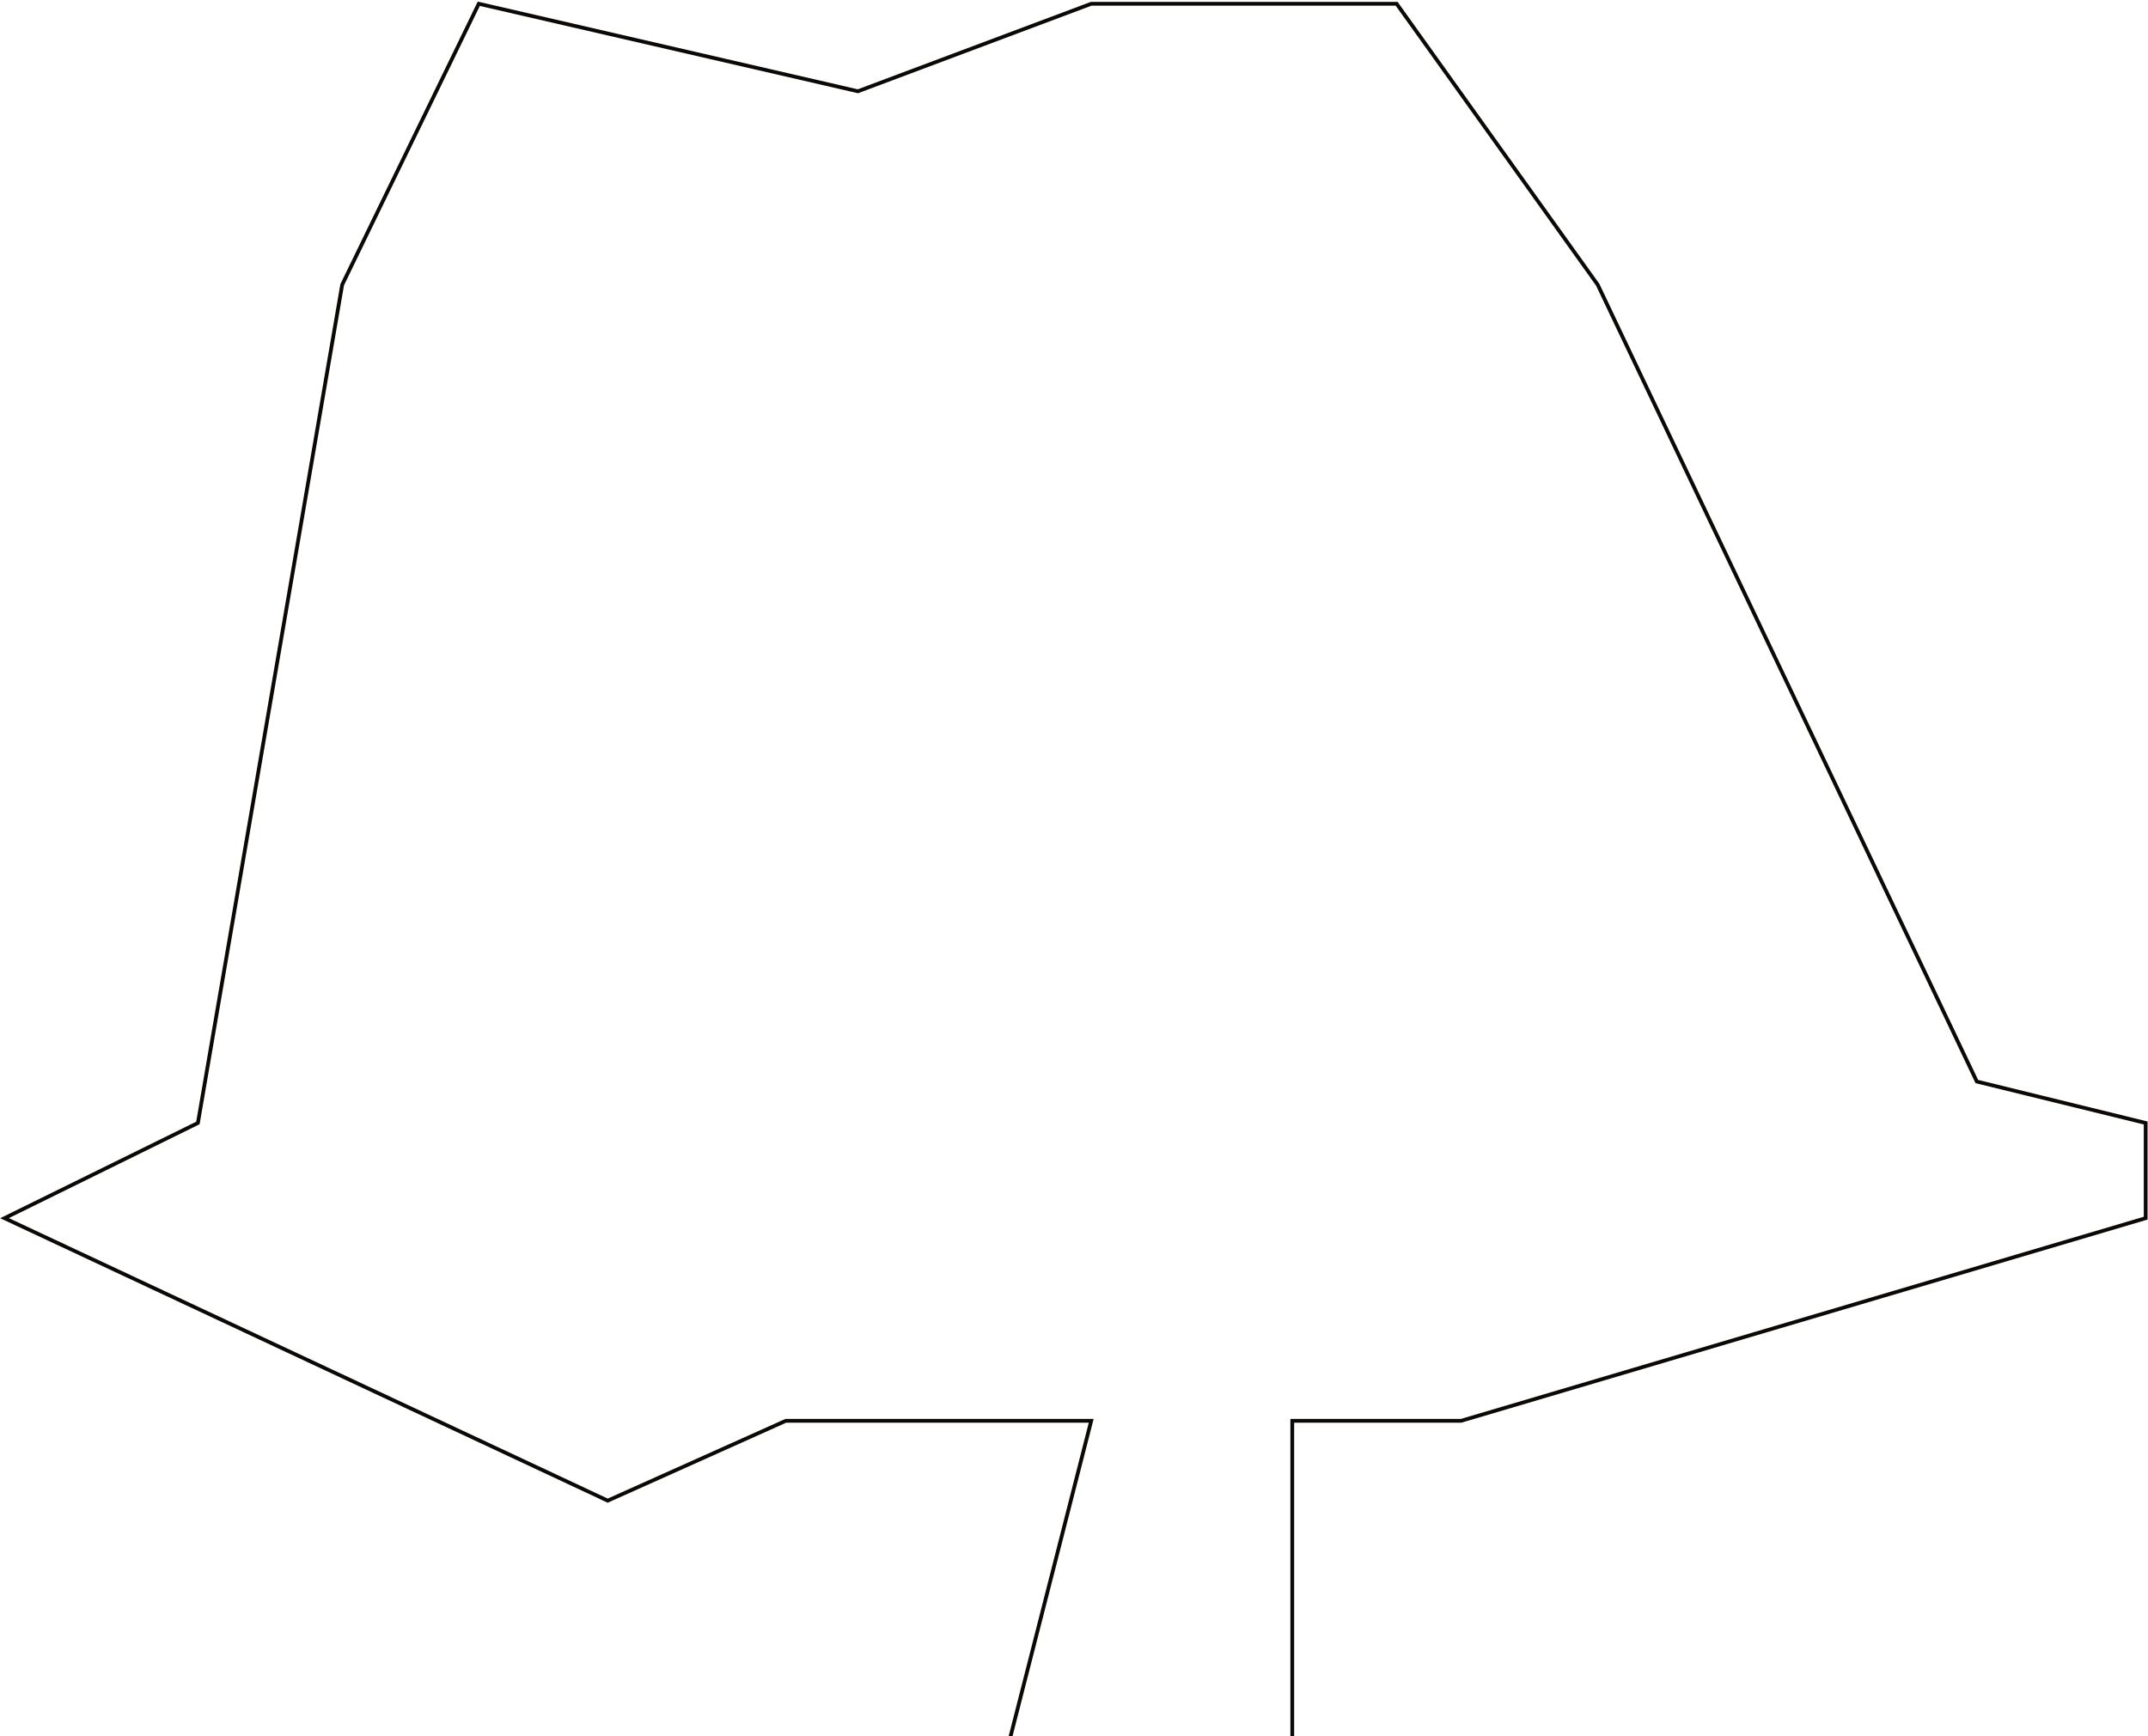
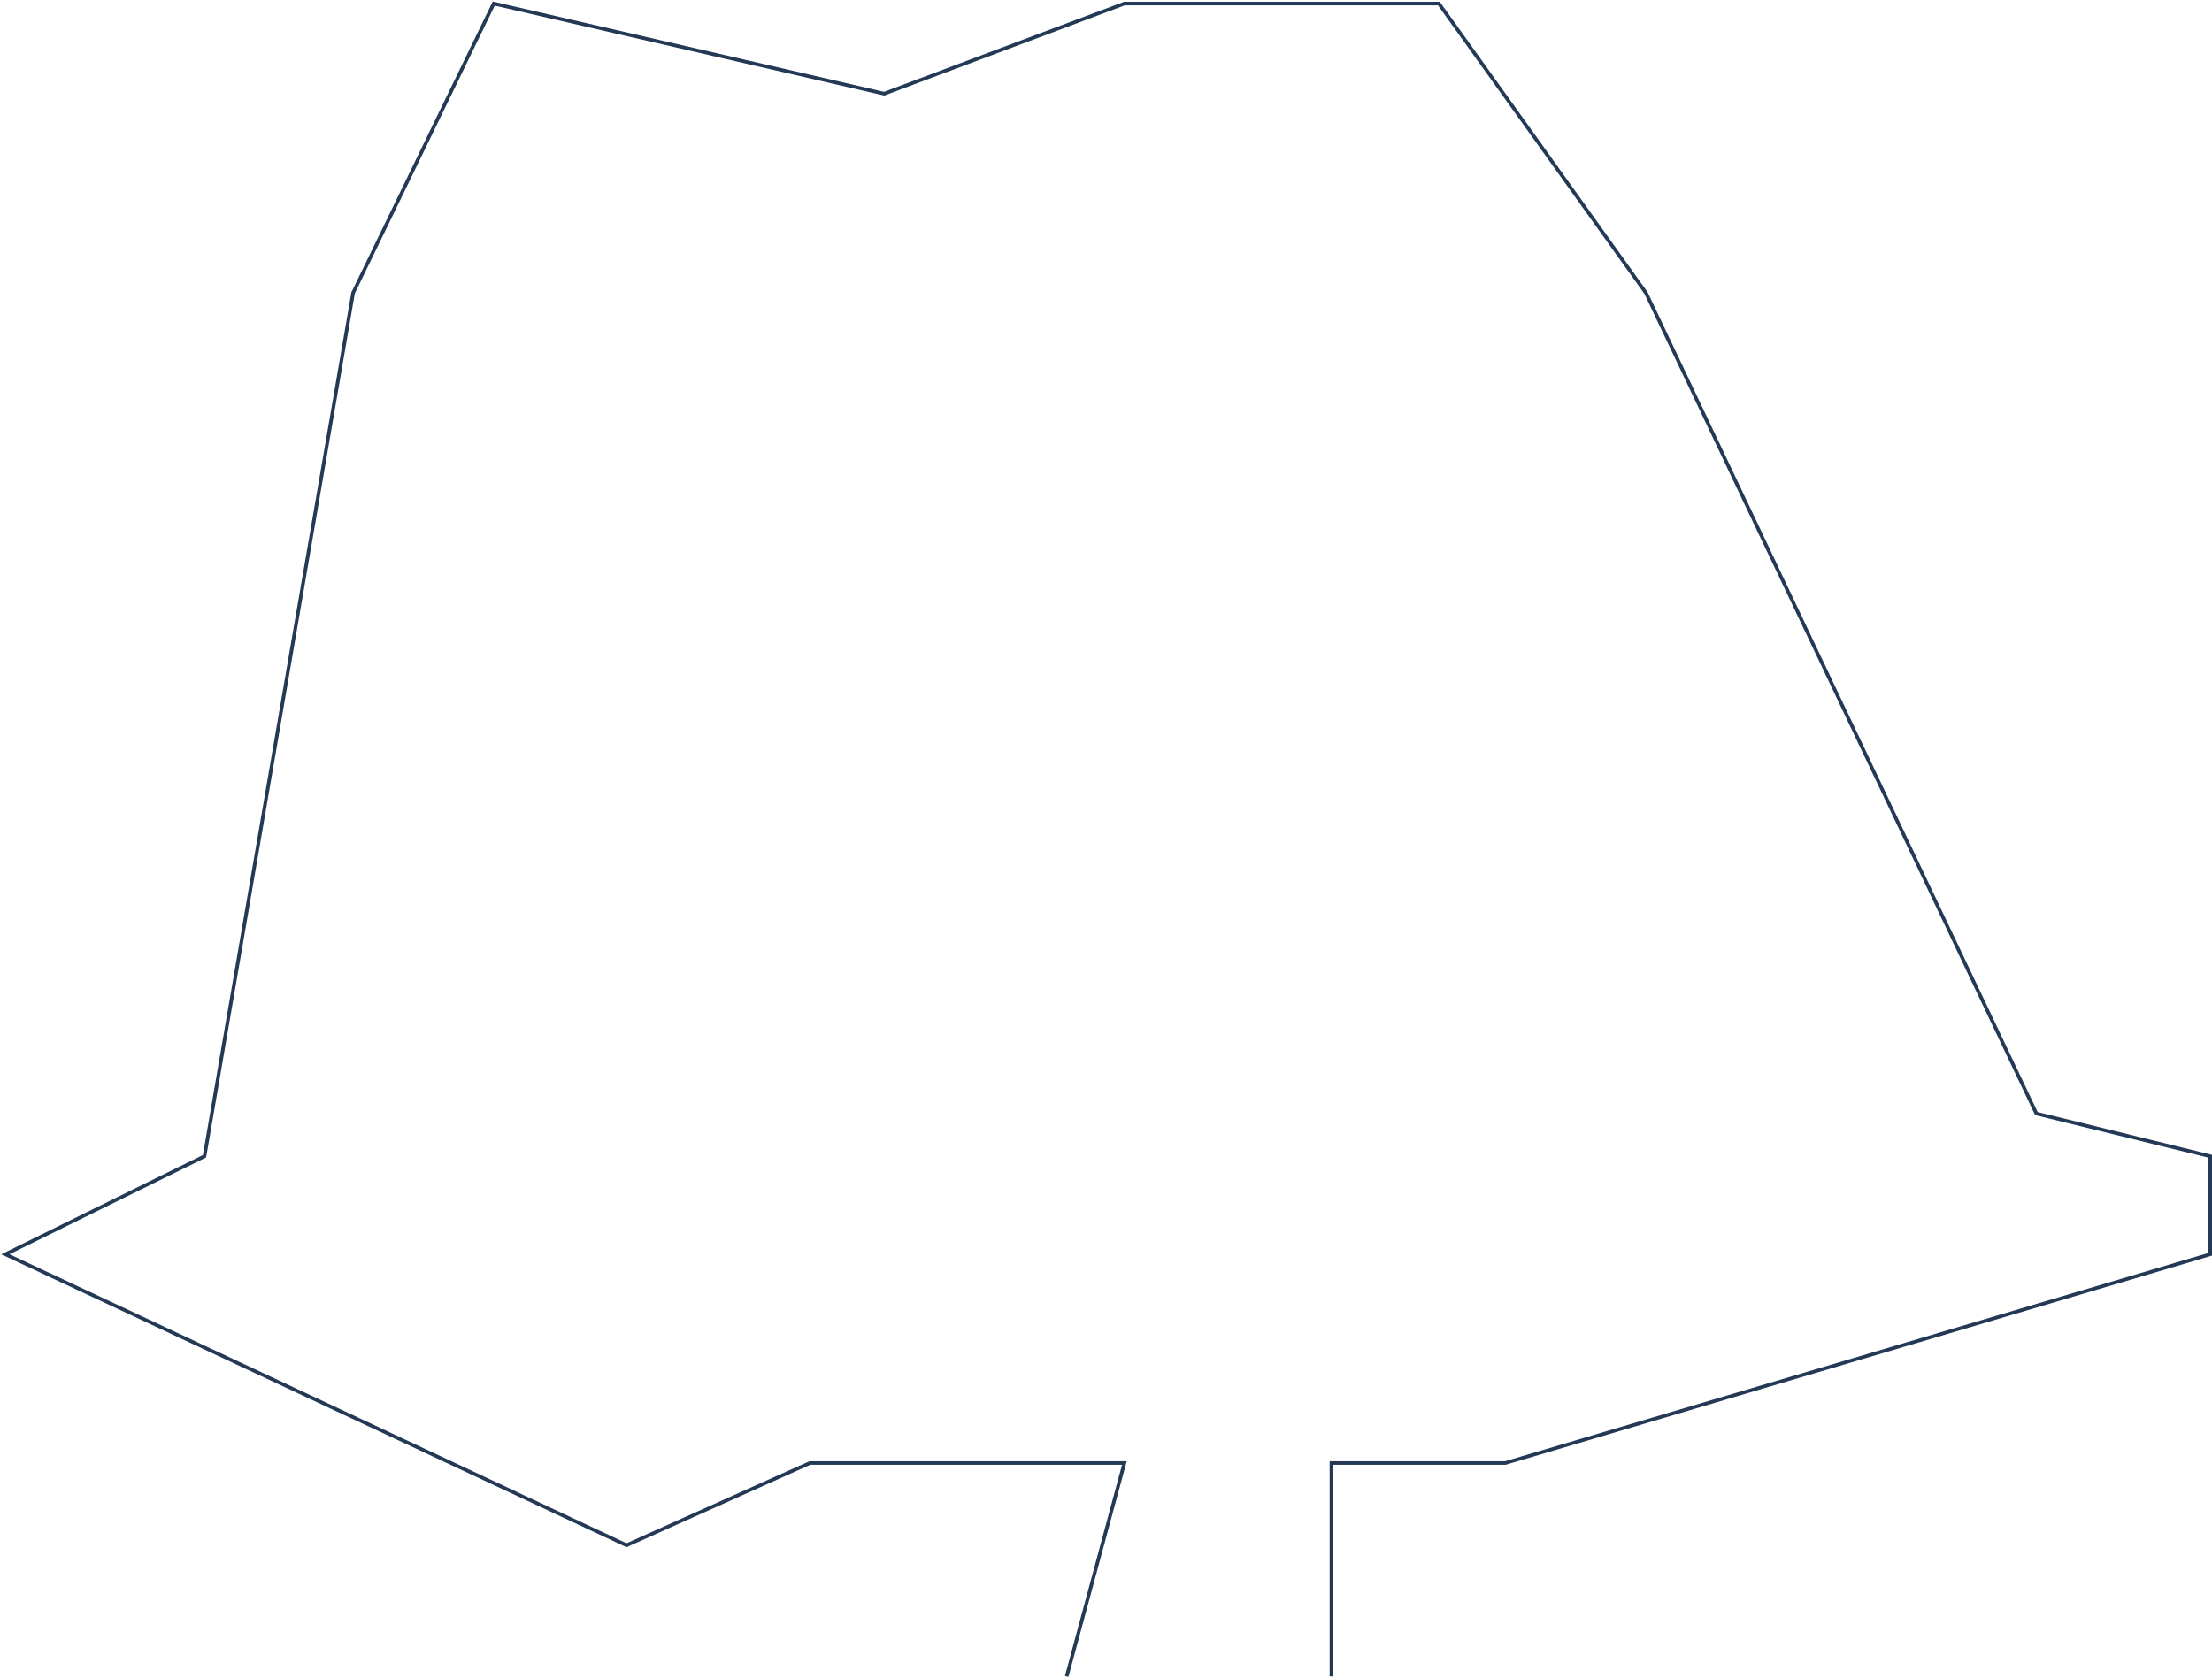
- <svg xmlns="http://www.w3.org/2000/svg" width="1141" height="922" viewBox="0 0 1141 922" fill="none">
-   <path d="M686.443 1032.26V754.917H776.128L1139.76 647.241V596.666L1050.07 574.641L848.691 151.278L741.885 2H579.638L455.71 48.496L254.328 2L181.765 151.278L105.126 596.666L2.396 647.241L322.814 797.335L417.39 754.917H579.638L515.228 1006.98" stroke="#0B0805" stroke-width="2" />
+ <svg xmlns="http://www.w3.org/2000/svg" width="1238" height="939" viewBox="0 0 1238 939" fill="none">
+   <path d="M745.169 938.5V819.034H842.474L1237 702.188V647.306L1139.7 623.406L921.202 163.991L805.321 2H629.288L494.831 52.456L276.338 2L197.609 163.991L114.458 647.306L3 702.188L350.643 865.064L453.255 819.034H629.288L597 938.5" stroke="#243956" stroke-width="2" />
</svg>
